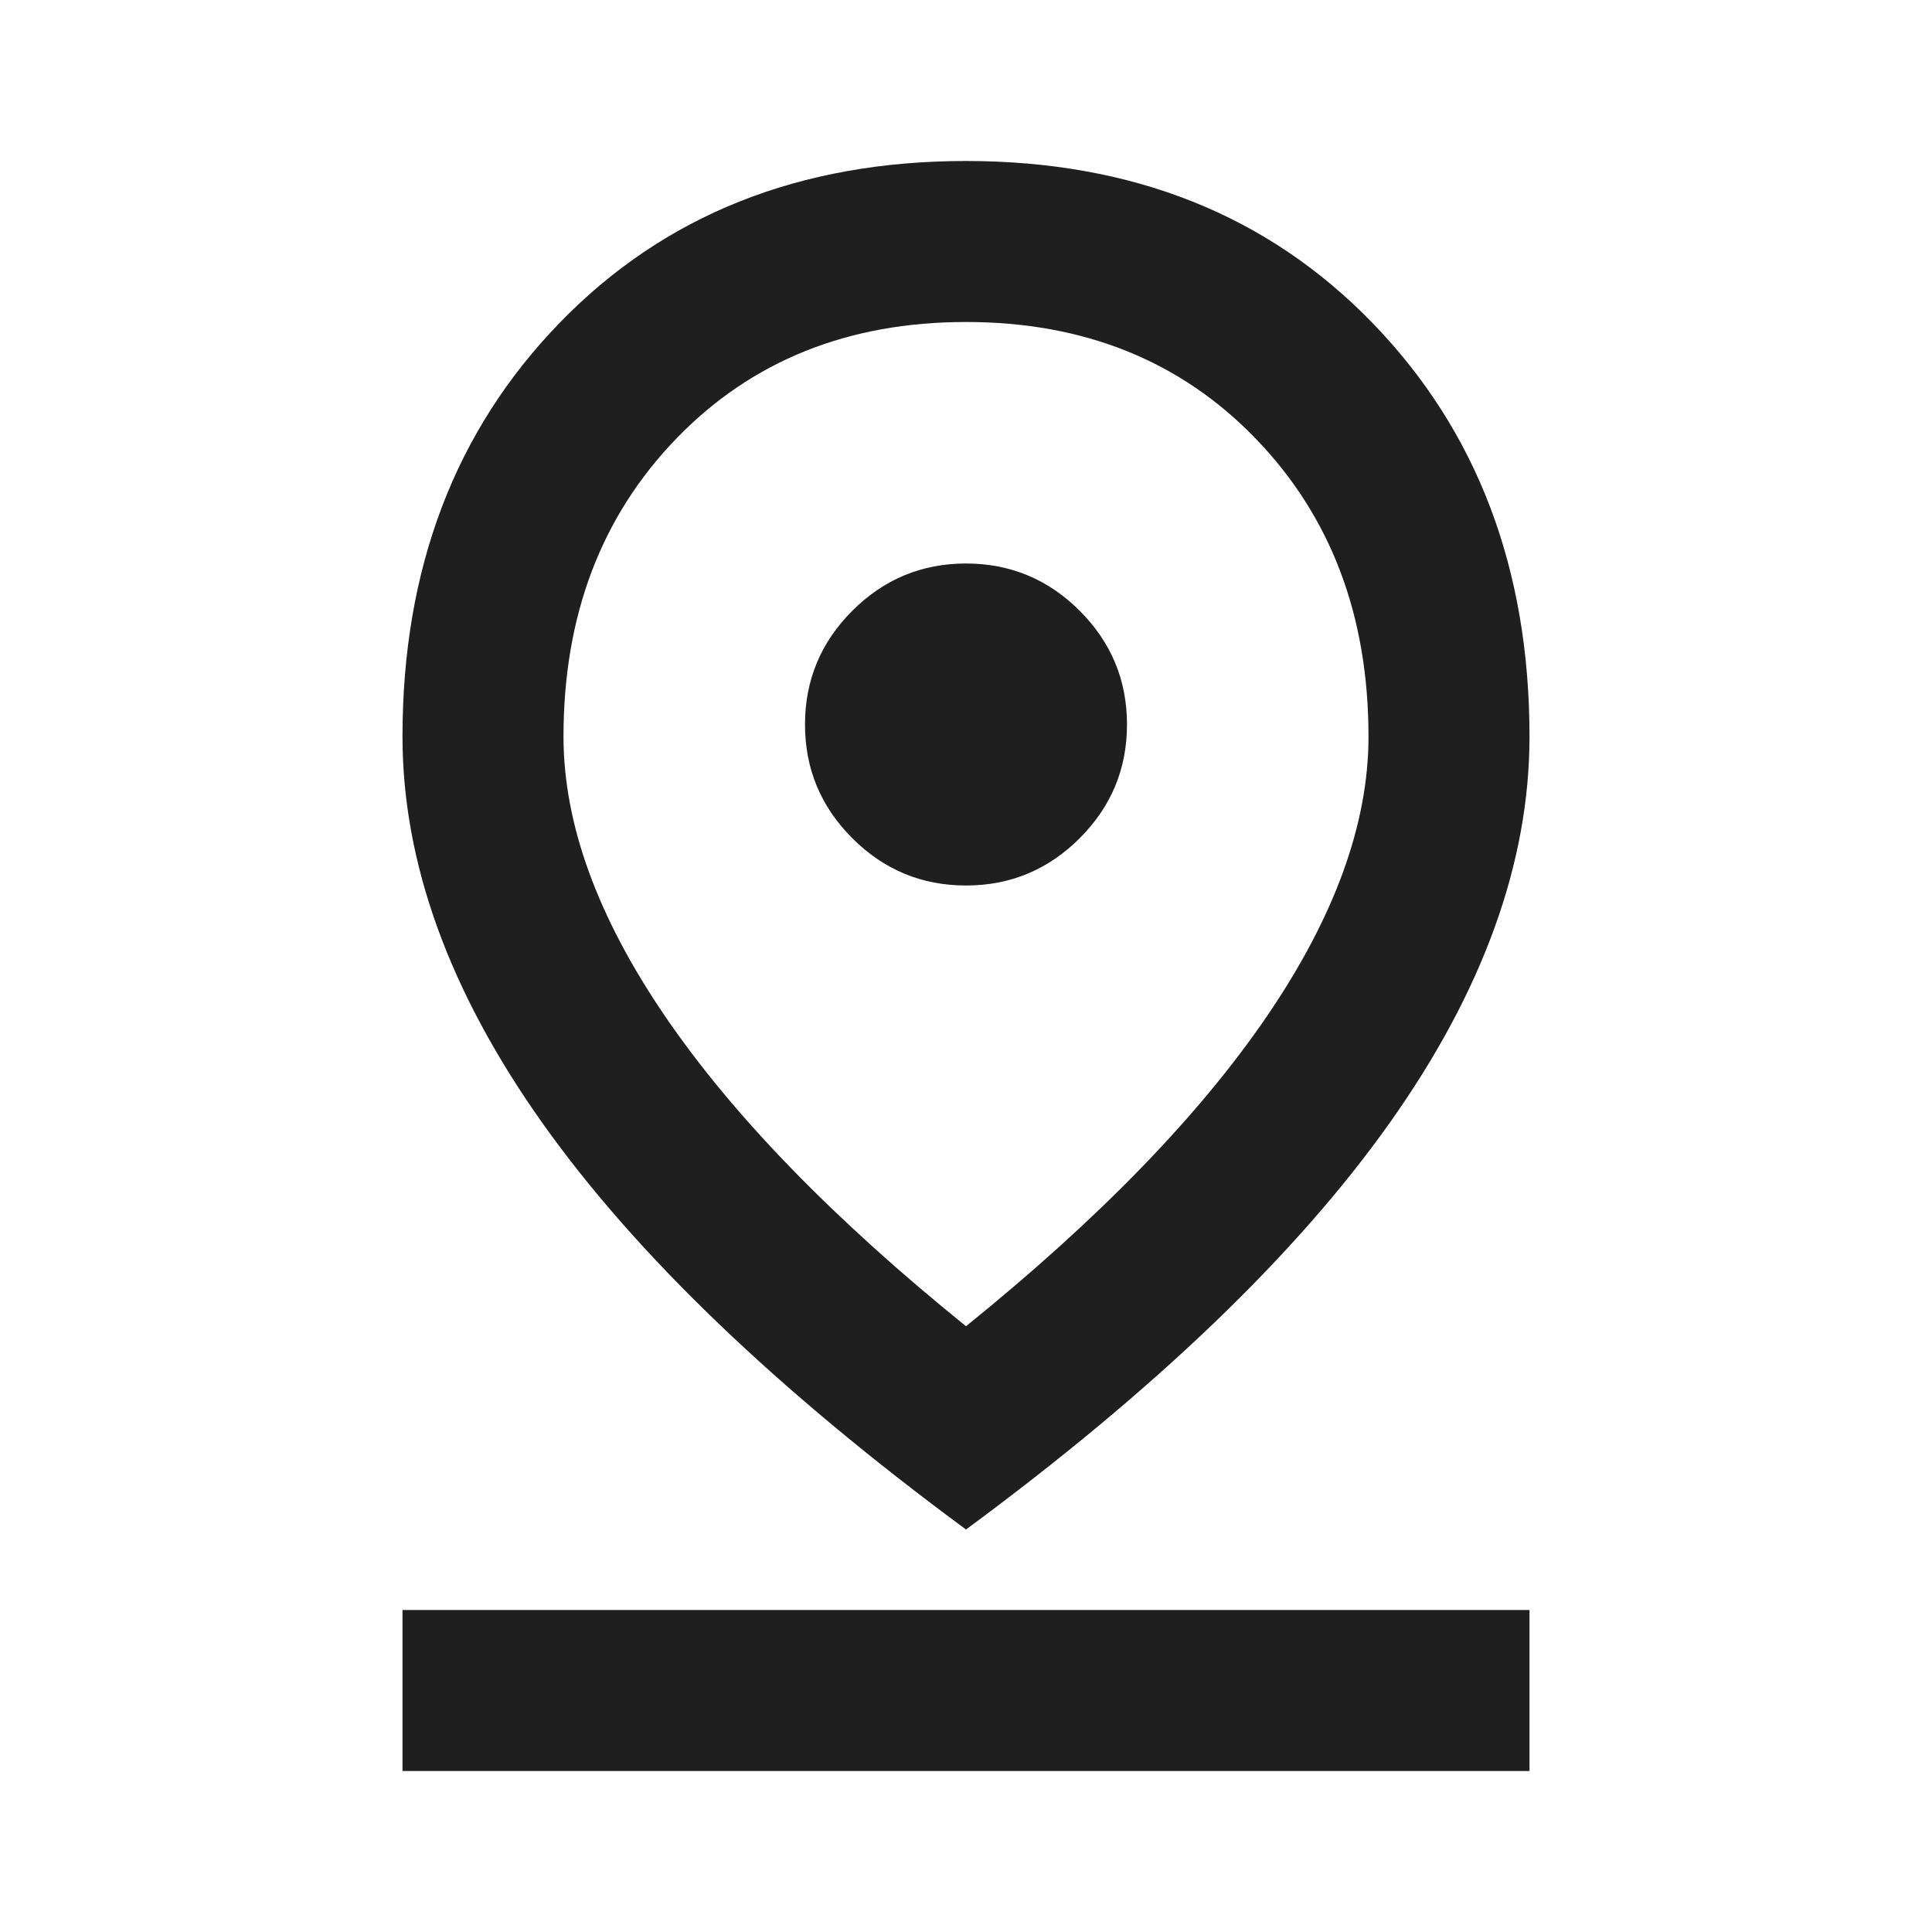
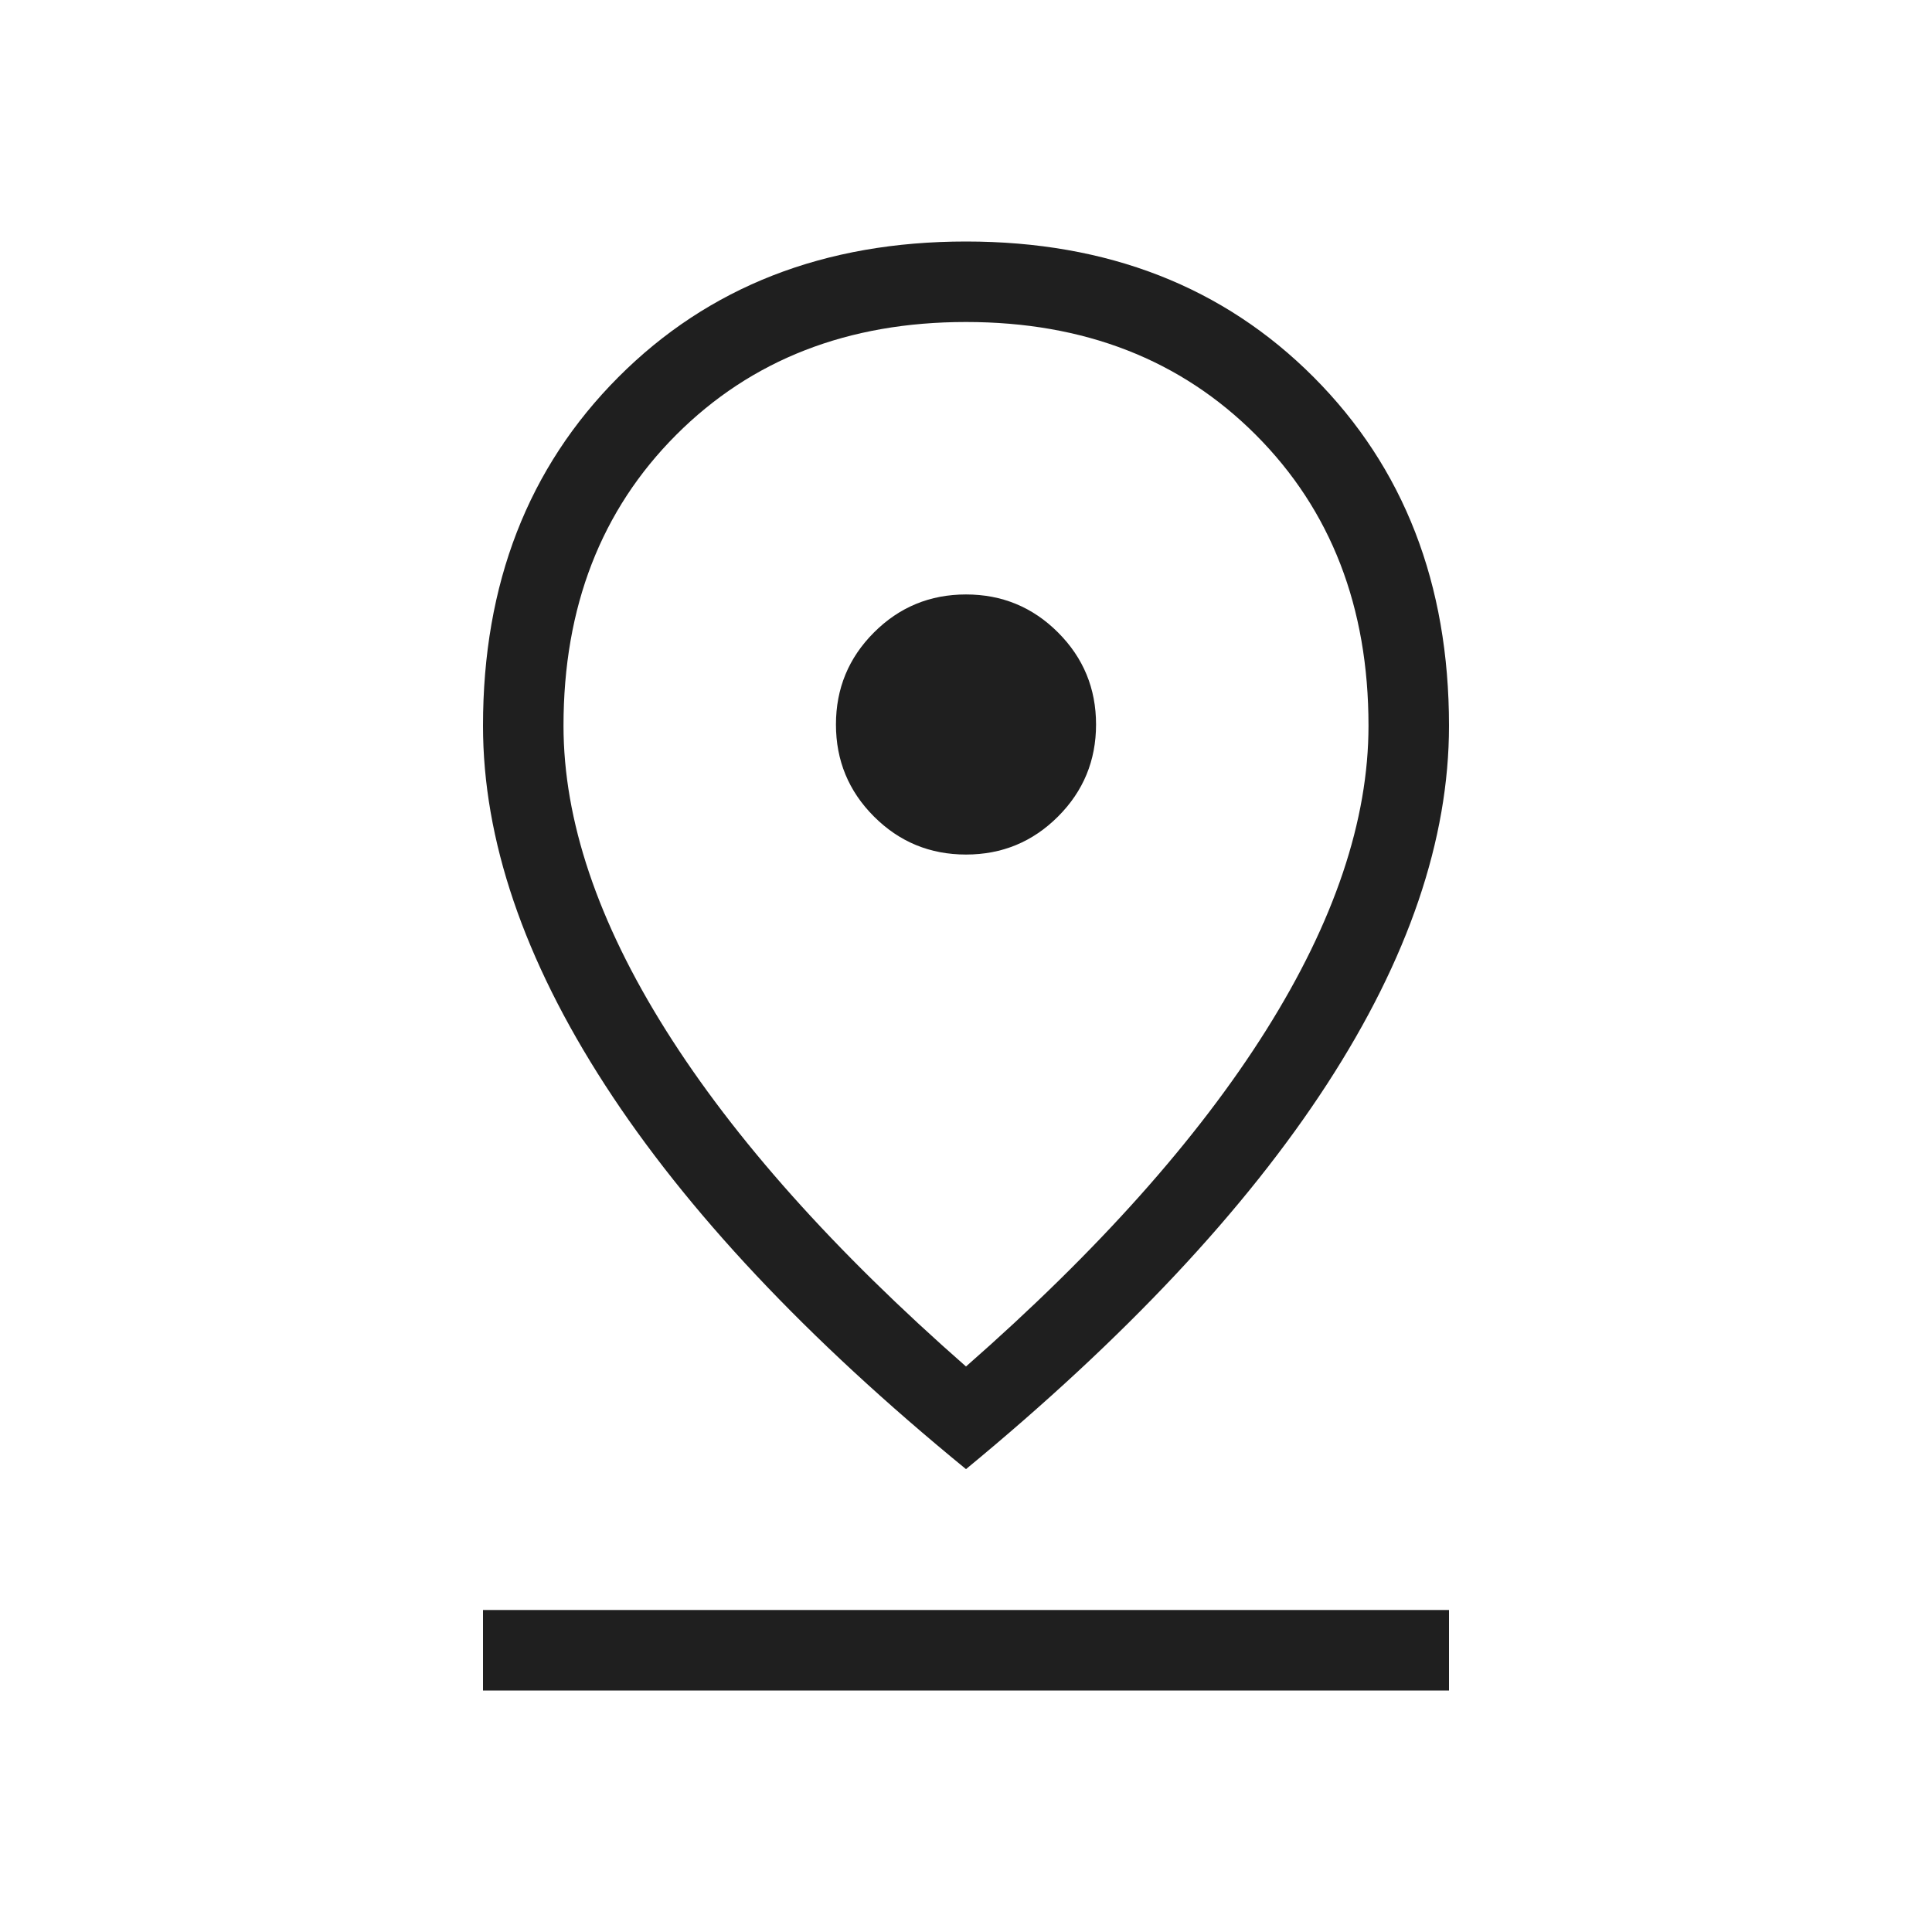
<svg xmlns="http://www.w3.org/2000/svg" height="24px" viewBox="0 -960 960 960" width="24px" fill="#1f1f1f">
-   <path d="M480-301q99-80 149.5-154T680-594q0-90-56-148t-144-58q-88 0-144 58t-56 148q0 65 50.5 139T480-301Zm0 101Q339-304 269.5-402T200-594q0-125 78-205.5T480-880q124 0 202 80.5T760-594q0 94-69.5 192T480-200Zm0-320q33 0 56.5-23.5T560-600q0-33-23.5-56.5T480-680q-33 0-56.5 23.5T400-600q0 33 23.5 56.5T480-520ZM200-80v-80h560v80H200Zm280-520Z" />
+   <path d="M480-281q98.23-86.15 149.12-167.08Q680-529 680-599.38q0-88.47-56-144.54Q568-800 480-800t-144 56.08q-56 56.07-56 144.54 0 70.38 50.88 151.3Q381.77-367.15 480-281Zm0 51q-118.69-97.08-179.35-190.85Q240-514.62 240-599.38q0-105.77 67.23-173.2Q374.46-840 480-840t172.77 67.42Q720-705.15 720-599.38q0 84.76-60.65 178.15Q598.69-327.85 480-230Zm0-305.38q26.85 0 45.73-18.89 18.89-18.88 18.89-45.73 0-26.85-18.89-45.73-18.88-18.89-45.73-18.89-26.85 0-45.73 18.89-18.89 18.88-18.89 45.73 0 26.85 18.89 45.73 18.88 18.89 45.73 18.89ZM240-120v-40h480v40H240Zm240-480Z" />
</svg>
